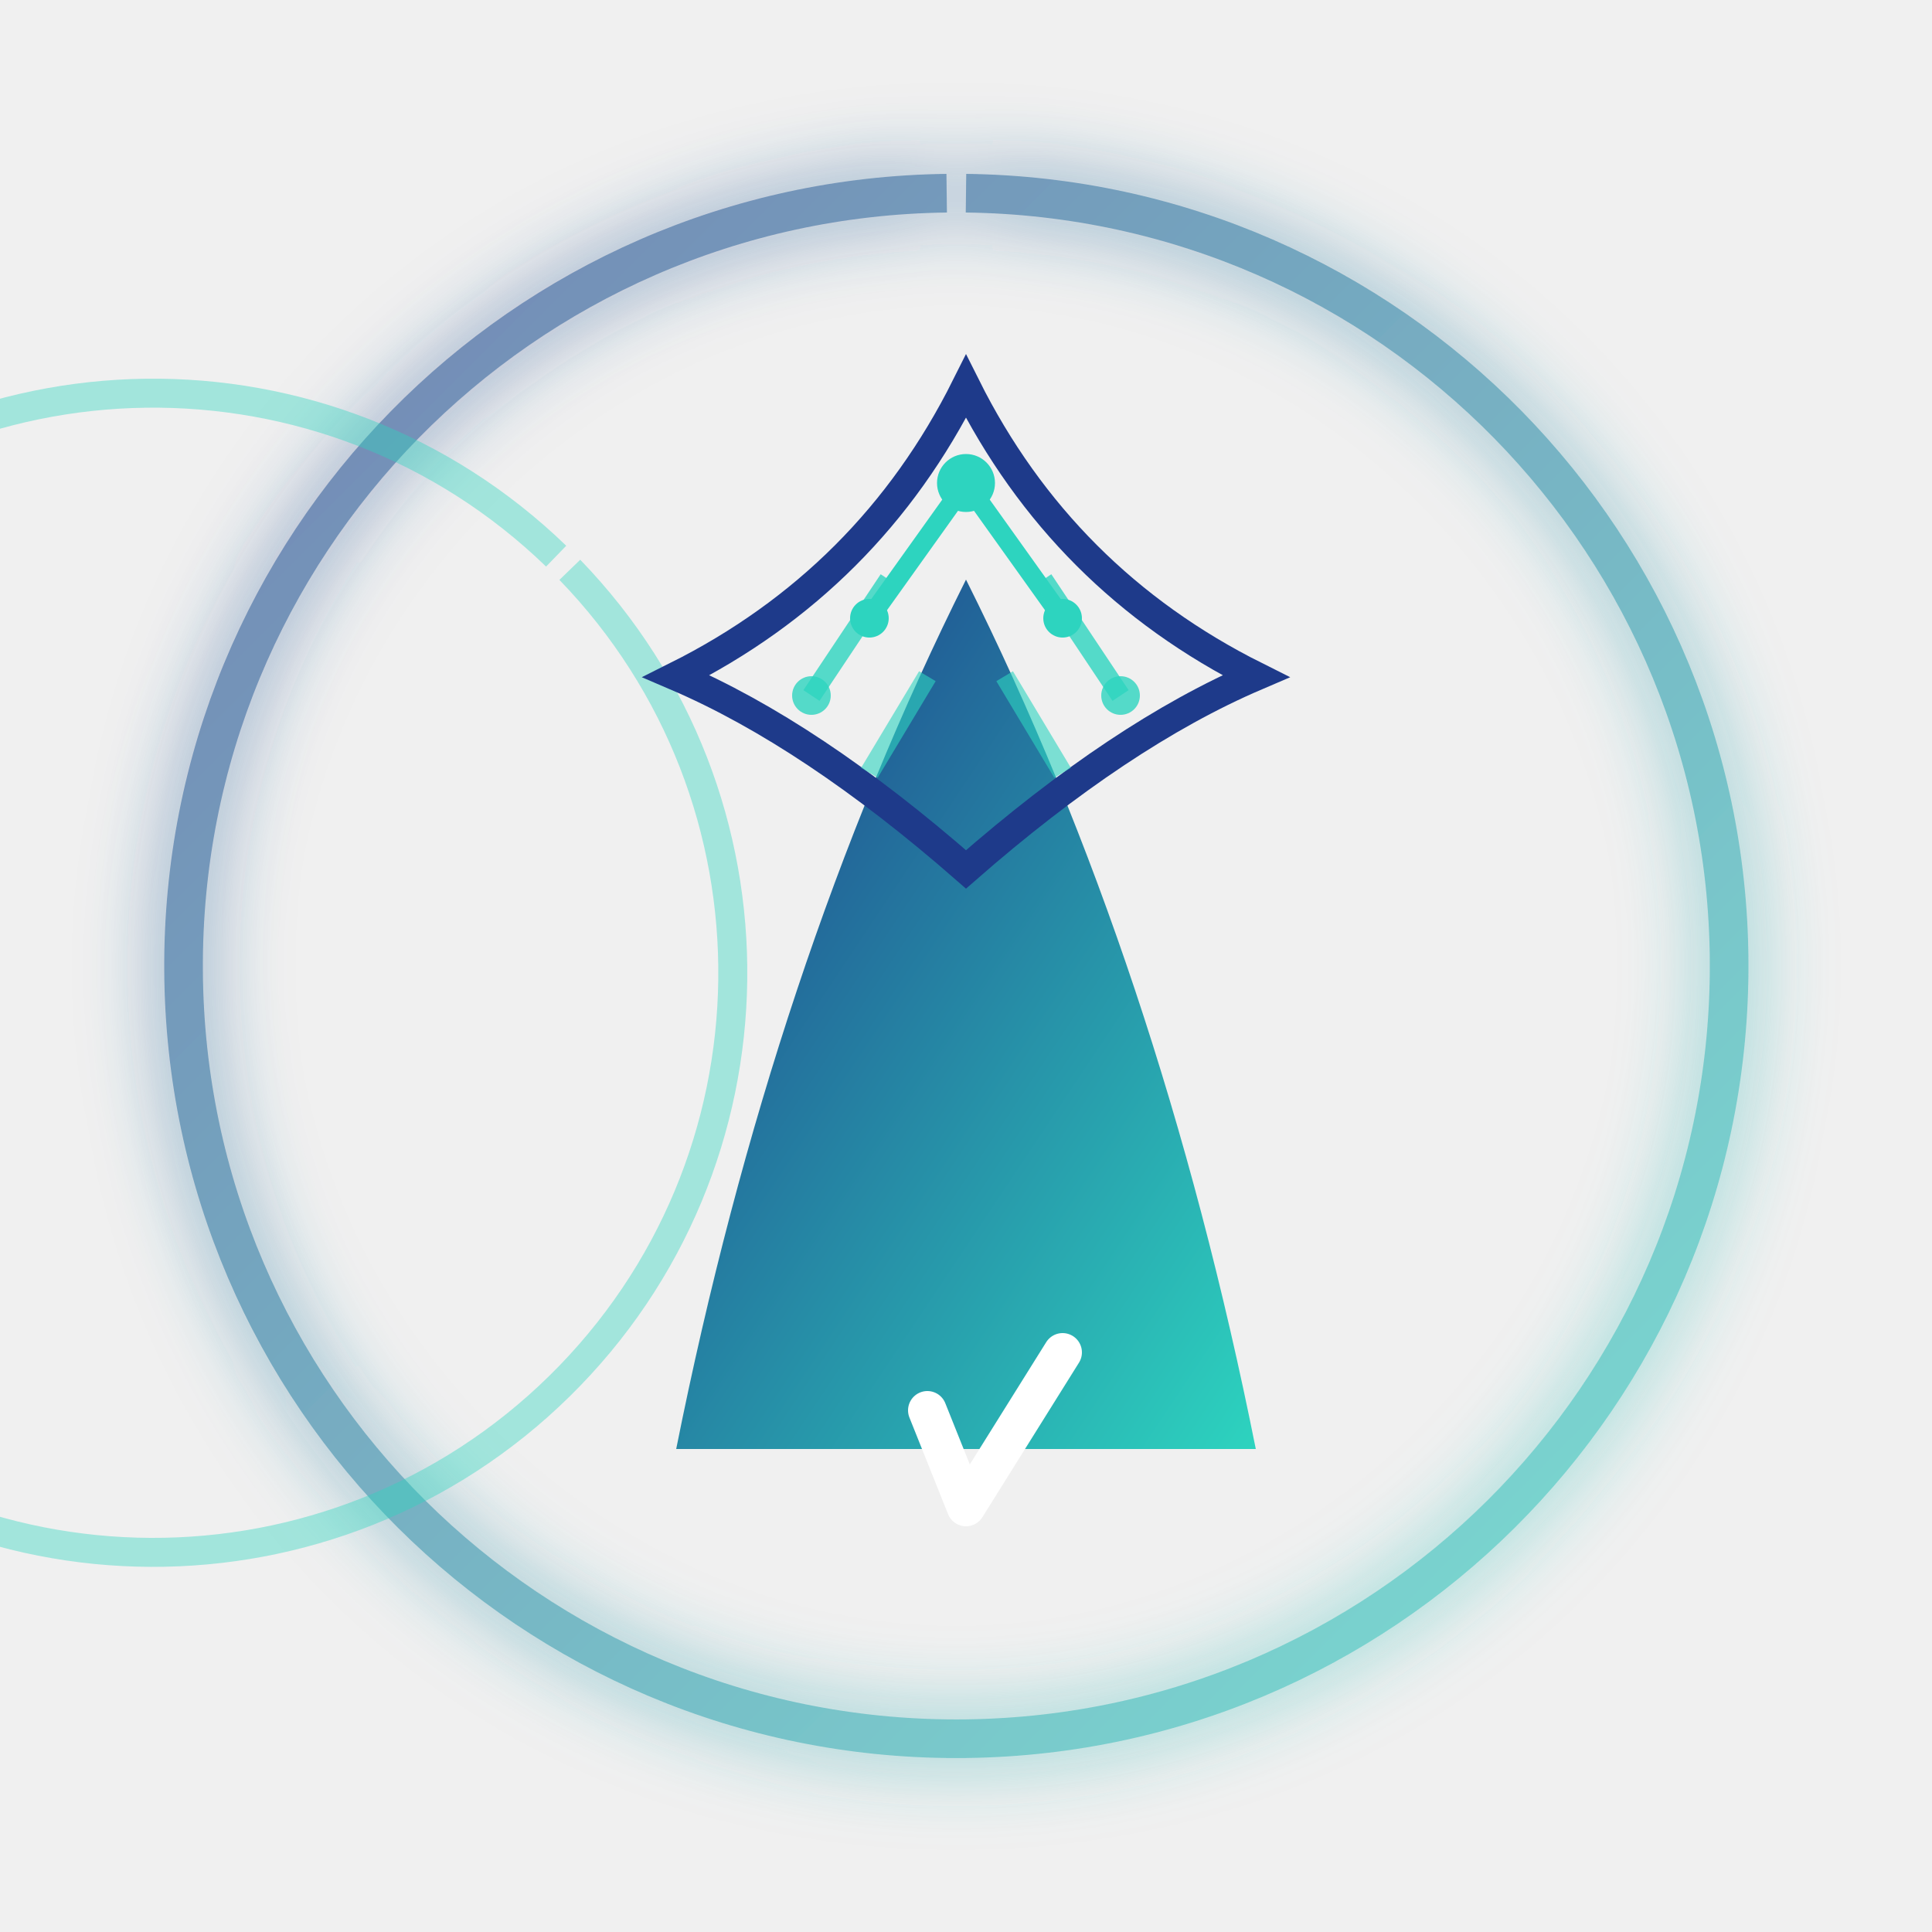
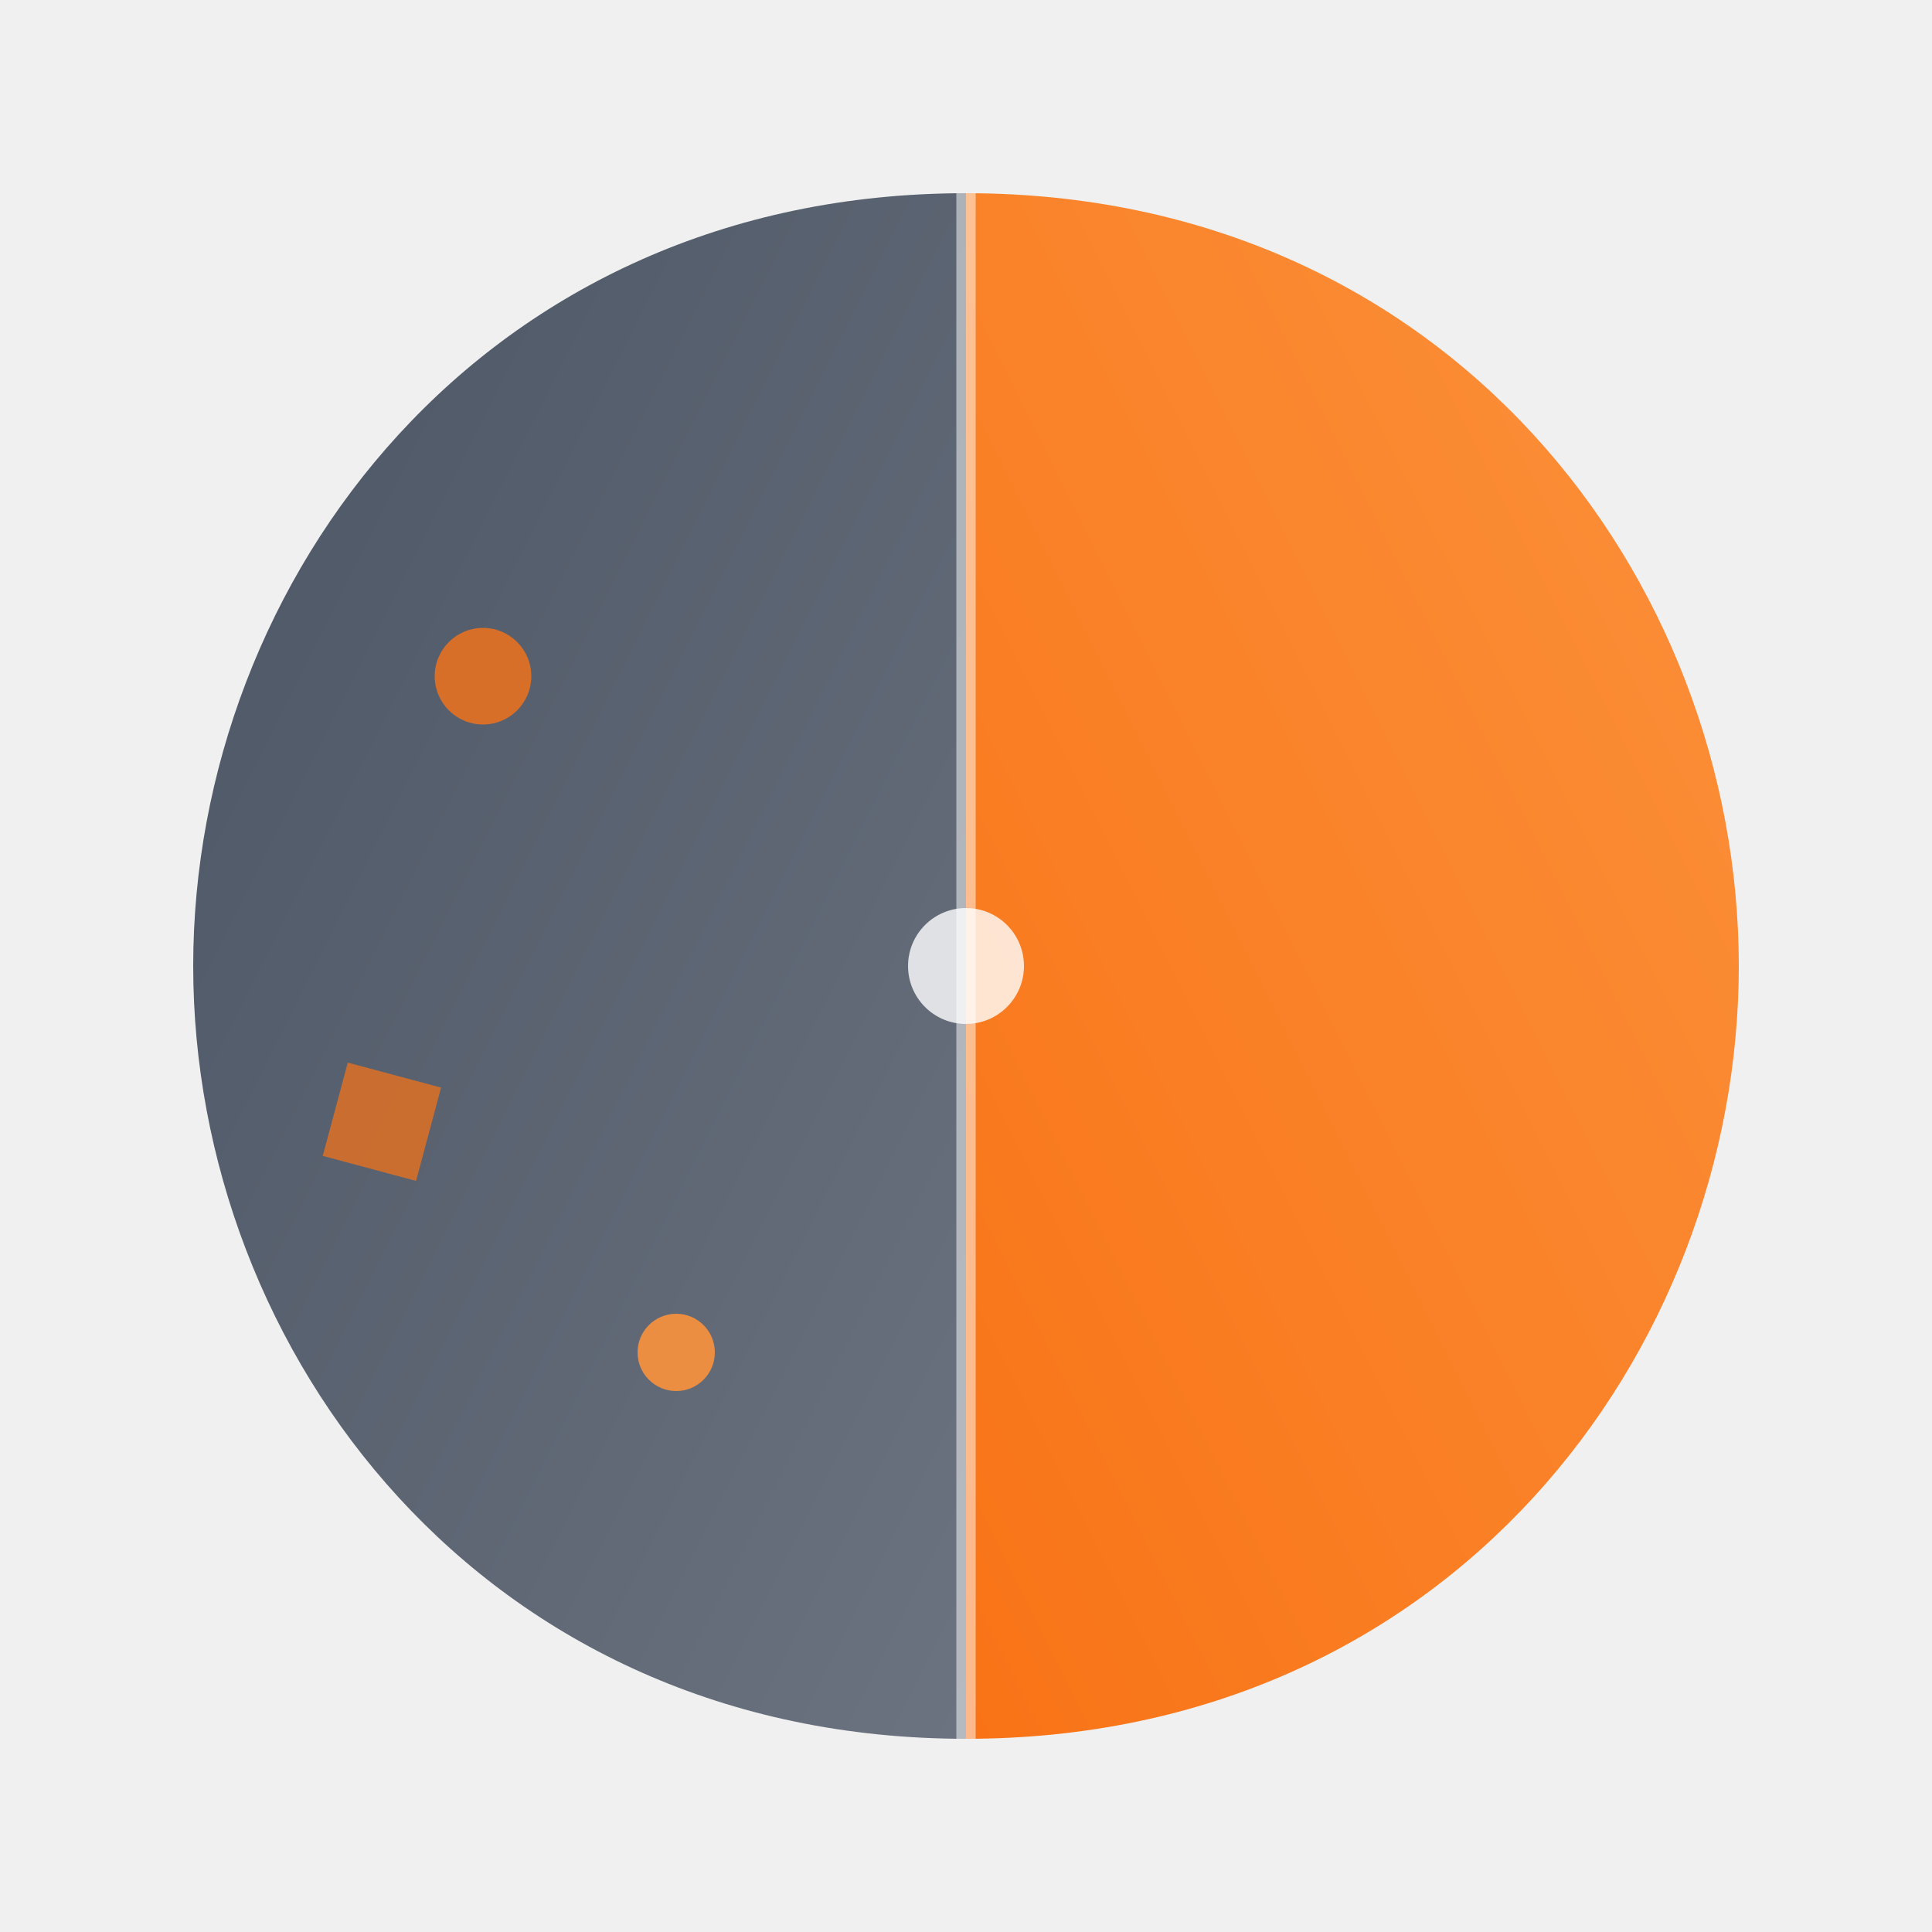
- <svg xmlns="http://www.w3.org/2000/svg" width="100" height="100" viewBox="0 0 100 100">
+ <svg xmlns="http://www.w3.org/2000/svg" width="40" height="40" viewBox="0 0 100 100">
  <defs>
-     <linearGradient id="quillGradient" x1="0%" y1="0%" x2="100%" y2="100%">
-       <stop offset="0%" style="stop-color:#1E3A8A;stop-opacity:1" />
-       <stop offset="100%" style="stop-color:#2DD4BF;stop-opacity:1" />
+     <linearGradient id="brainGradient" x1="0%" y1="0%" x2="100%" y2="100%">
+       <stop offset="0%" style="stop-color:#4B5563;stop-opacity:1" />
+       <stop offset="100%" style="stop-color:#6B7280;stop-opacity:1" />
    </linearGradient>
-     <filter id="glow" x="-50%" y="-50%" width="200%" height="200%">
-       <feGaussianBlur stdDeviation="2" result="coloredBlur" />
-       <feMerge>
-         <feMergeNode in="coloredBlur" />
-         <feMergeNode in="SourceGraphic" />
-       </feMerge>
-     </filter>
+     <linearGradient id="penGradient" x1="0%" y1="100%" x2="100%" y2="0%">
+       <stop offset="0%" style="stop-color:#F97316;stop-opacity:1" />
+       <stop offset="100%" style="stop-color:#FB923C;stop-opacity:1" />
+     </linearGradient>
  </defs>
-   <path d="M 50 10 A 40 40 0 1 1 49 10" stroke="url(#quillGradient)" stroke-width="2" fill="none" opacity="0.6" filter="url(#glow)" />
-   <path d="M 20 50 A 30 30 0 1 0 21 50" stroke="#2DD4BF" stroke-width="1.5" fill="none" opacity="0.4" transform="rotate(45 50 50)" />
-   <path d="M 35 75 Q 40 50 50 30 Q 60 50 65 75 Z" fill="url(#quillGradient)" />
-   <g transform="translate(0, -10)">
-     <path d="M 50 30 Q 55 40 65 45 Q 58 48 50 55 Q 42 48 35 45 Q 45 40 50 30 Z" fill="none" stroke="#1E3A8A" stroke-width="1.5" />
-     <line x1="50" y1="35" x2="45" y2="42" stroke="#2DD4BF" stroke-width="1" />
-     <line x1="50" y1="35" x2="55" y2="42" stroke="#2DD4BF" stroke-width="1" />
-     <line x1="46" y1="40" x2="42" y2="46" stroke="#2DD4BF" stroke-width="1" opacity="0.8" />
-     <line x1="54" y1="40" x2="58" y2="46" stroke="#2DD4BF" stroke-width="1" opacity="0.8" />
-     <line x1="48" y1="45" x2="45" y2="50" stroke="#2DD4BF" stroke-width="1" opacity="0.6" />
-     <line x1="52" y1="45" x2="55" y2="50" stroke="#2DD4BF" stroke-width="1" opacity="0.6" />
-     <circle cx="45" cy="42" r="1" fill="#2DD4BF" />
-     <circle cx="55" cy="42" r="1" fill="#2DD4BF" />
-     <circle cx="50" cy="35" r="1.5" fill="#2DD4BF" />
-     <circle cx="42" cy="46" r="1" fill="#2DD4BF" opacity="0.8" />
-     <circle cx="58" cy="46" r="1" fill="#2DD4BF" opacity="0.8" />
-   </g>
-   <path d="M 48 73 L 50 78 L 55 70" fill="none" stroke="#FFFFFF" stroke-width="2" stroke-linecap="round" stroke-linejoin="round" />
+   <path d="M50 10 C 25 10, 10 30, 10 50 C 10 70, 25 90, 50 90" fill="url(#brainGradient)" stroke="none">
+     <animate attributeName="d" values="M50 10 C 25 10, 10 30, 10 50 C 10 70, 25 90, 50 90; M50 12 C 28 12, 12 32, 12 50 C 12 68, 28 88, 50 88; M50 10 C 25 10, 10 30, 10 50 C 10 70, 25 90, 50 90" dur="3s" repeatCount="indefinite" />
+   </path>
+   <circle cx="25" cy="35" r="2.5" fill="#F97316" opacity="0.8">
+     <animate attributeName="r" values="2.5; 3.5; 2.5" dur="1.5s" repeatCount="indefinite" />
+   </circle>
+   <rect x="18" y="55" width="5" height="5" fill="#F97316" opacity="0.7" transform="rotate(15 18 55)">
+     <animateTransform attributeName="transform" type="rotate" values="15 18 55; 30 18 55; 15 18 55" dur="2s" repeatCount="indefinite" />
+   </rect>
+   <circle cx="35" cy="70" r="2" fill="#FB923C" opacity="0.9">
+     <animate attributeName="cy" values="70; 68; 70" dur="1.8s" repeatCount="indefinite" />
+   </circle>
+   <path d="M50 10 C 75 10, 90 30, 90 50 C 90 70, 75 90, 50 90" fill="url(#penGradient)" stroke="none">
+     <animate attributeName="d" values="M50 10 C 75 10, 90 30, 90 50 C 90 70, 75 90, 50 90; M50 12 C 72 12, 88 32, 88 50 C 88 68, 72 88, 50 88; M50 10 C 75 10, 90 30, 90 50 C 90 70, 75 90, 50 90" dur="3s" repeatCount="indefinite" />
+   </path>
+   <line x1="50" y1="10" x2="50" y2="90" stroke="#FFFFFF" stroke-width="1" opacity="0.5" />
+   <circle cx="50" cy="50" r="5" fill="white" opacity="0">
+     <animate attributeName="r" values="3; 6; 3" dur="1.5s" repeatCount="indefinite" />
+     <animate attributeName="opacity" values="0; 0.8; 0" dur="1.5s" repeatCount="indefinite" />
+   </circle>
+   <circle cx="50" cy="50" r="3" fill="white" opacity="0.8">
+     <animate attributeName="r" values="3; 1; 3" dur="1.5s" begin="0.2s" repeatCount="indefinite" />
+     <animate attributeName="opacity" values="0.8; 0.3; 0.8" dur="1.5s" begin="0.2s" repeatCount="indefinite" />
+   </circle>
</svg>
